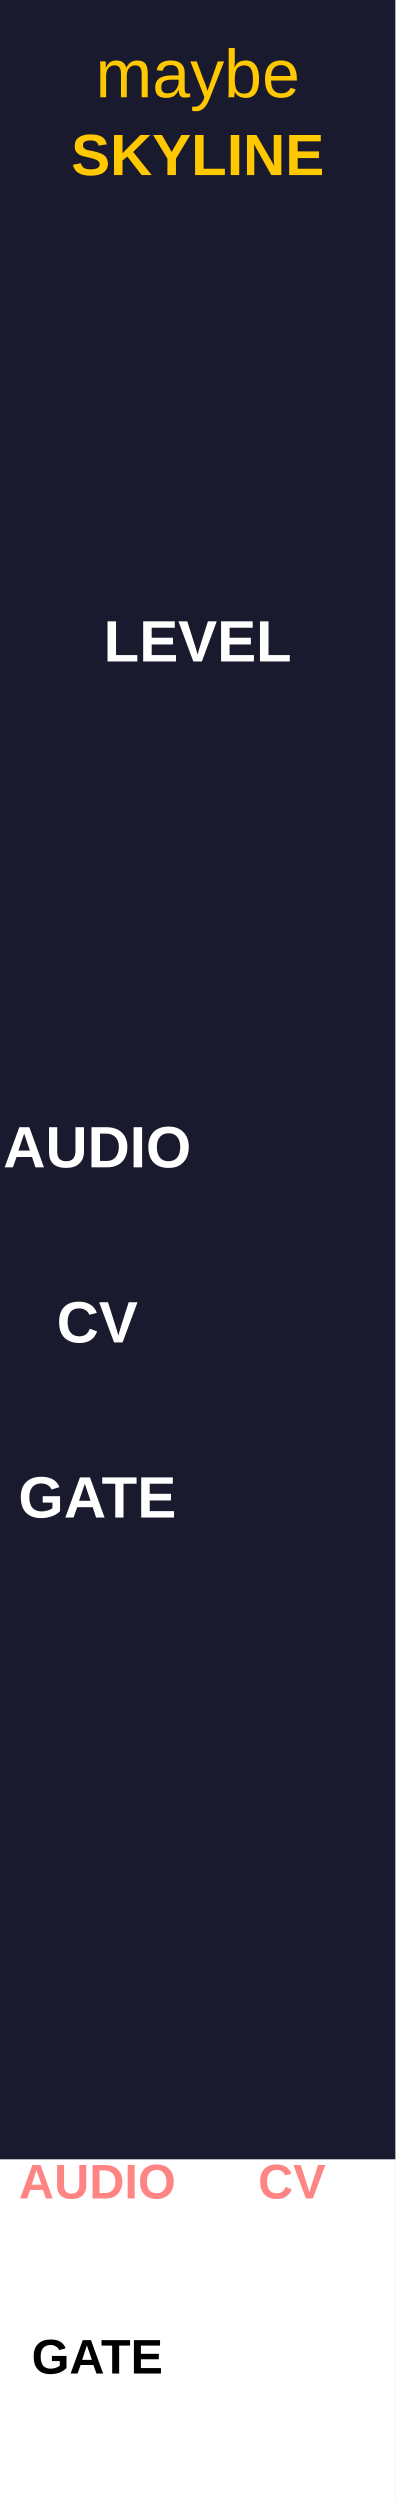
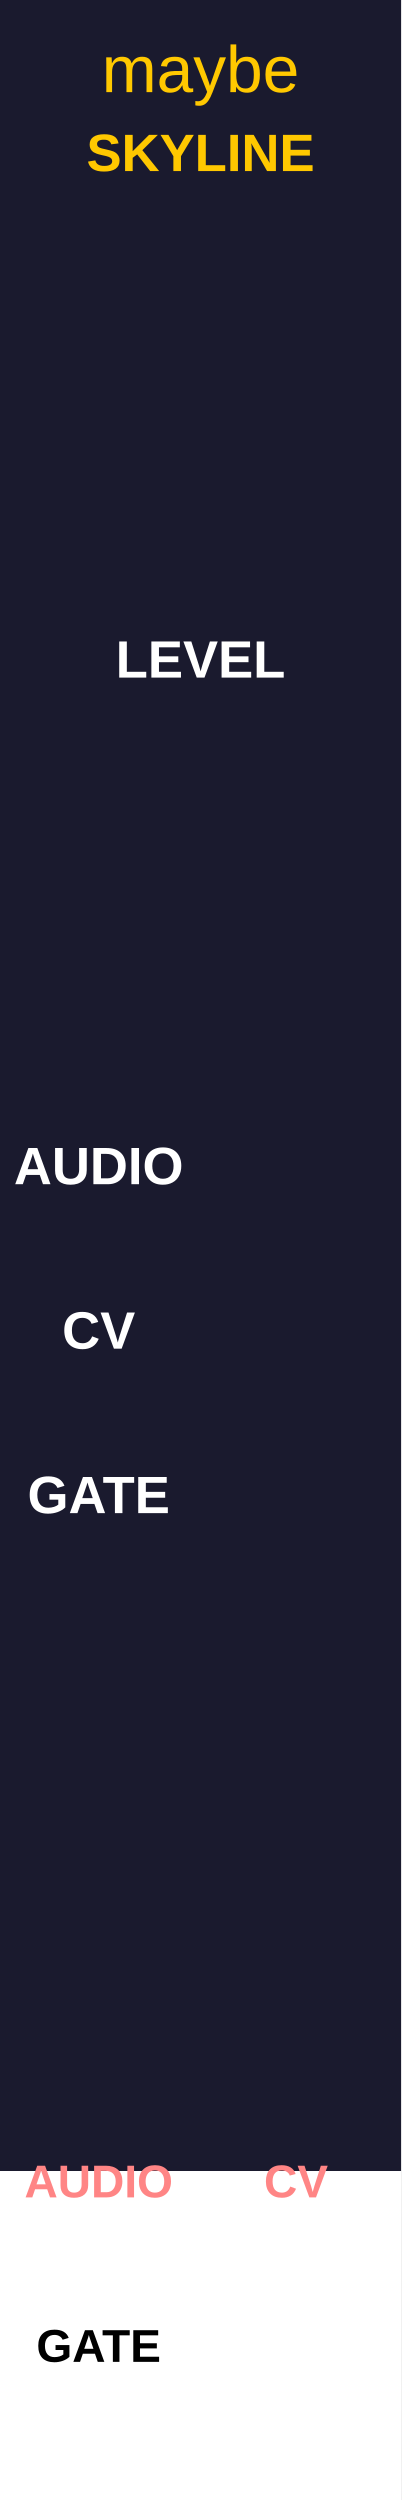
- <svg xmlns="http://www.w3.org/2000/svg" width="20.32mm" height="128.5mm" viewBox="0 0 20.32 128.5">
-   <rect width="20.32" height="111" fill="#1a1a2e" />
-   <rect y="111" width="20.32" height="17.5" fill="#ffffff" />
-   <text x="10.16" y="5" font-family="Arial, sans-serif" font-size="3.5" font-weight="normal" fill="#FFC800" text-anchor="middle">maybe</text>
-   <text x="10.16" y="9" font-family="Arial, sans-serif" font-size="3" font-weight="bold" fill="#FFC800" text-anchor="middle">SKYLINE</text>
-   <text x="10.16" y="34" font-family="Arial, sans-serif" font-size="3" font-weight="bold" fill="#ffffff" text-anchor="middle">LEVEL</text>
-   <text x="5" y="60" font-family="Arial, sans-serif" font-size="3" font-weight="bold" fill="#ffffff" text-anchor="middle">AUDIO</text>
-   <text x="5" y="69" font-family="Arial, sans-serif" font-size="3" font-weight="bold" fill="#ffffff" text-anchor="middle">CV</text>
-   <text x="5" y="78" font-family="Arial, sans-serif" font-size="3" font-weight="bold" fill="#ffffff" text-anchor="middle">GATE</text>
-   <text x="5" y="113" font-family="Arial, sans-serif" font-size="2.5" font-weight="bold" fill="#FF8585" text-anchor="middle">AUDIO</text>
-   <text x="15" y="113" font-family="Arial, sans-serif" font-size="2.5" font-weight="bold" fill="#FF8585" text-anchor="middle">CV</text>
-   <text x="5" y="122" font-family="Arial, sans-serif" font-size="2.5" font-weight="bold" fill="#000000" text-anchor="middle">GATE</text>
+ <svg xmlns="http://www.w3.org/2000/svg" width="60.96" height="380" viewBox="0 0 60.96 380">
+   <rect fill="#1a1a2e" width="60.96" height="330" x="0" y="0" />
+   <rect fill="#ffffff" width="60.96" height="50" x="0" y="330" />
+   <text x="30.48" y="14" font-family="Arial, sans-serif" font-size="10" font-weight="normal" fill="#FFC800" text-anchor="middle">maybe</text>
+   <text x="30.48" y="26" font-family="Arial, sans-serif" font-size="8" font-weight="bold" fill="#FFC800" text-anchor="middle">SKYLINE</text>
+   <text x="30.48" y="103" font-family="Arial, sans-serif" font-size="8" font-weight="bold" fill="#ffffff" text-anchor="middle">LEVEL</text>
+   <text x="15" y="180" font-family="Arial, sans-serif" font-size="8" font-weight="bold" fill="#ffffff" text-anchor="middle">AUDIO</text>
+   <text x="15" y="205" font-family="Arial, sans-serif" font-size="8" font-weight="bold" fill="#ffffff" text-anchor="middle">CV</text>
+   <text x="15" y="230" font-family="Arial, sans-serif" font-size="8" font-weight="bold" fill="#ffffff" text-anchor="middle">GATE</text>
+   <text x="15" y="334" font-family="Arial, sans-serif" font-size="7" font-weight="bold" fill="#FF8585" text-anchor="middle">AUDIO</text>
+   <text x="45" y="334" font-family="Arial, sans-serif" font-size="7" font-weight="bold" fill="#FF8585" text-anchor="middle">CV</text>
+   <text x="15" y="359" font-family="Arial, sans-serif" font-size="7" font-weight="bold" fill="#000000" text-anchor="middle">GATE</text>
</svg>
